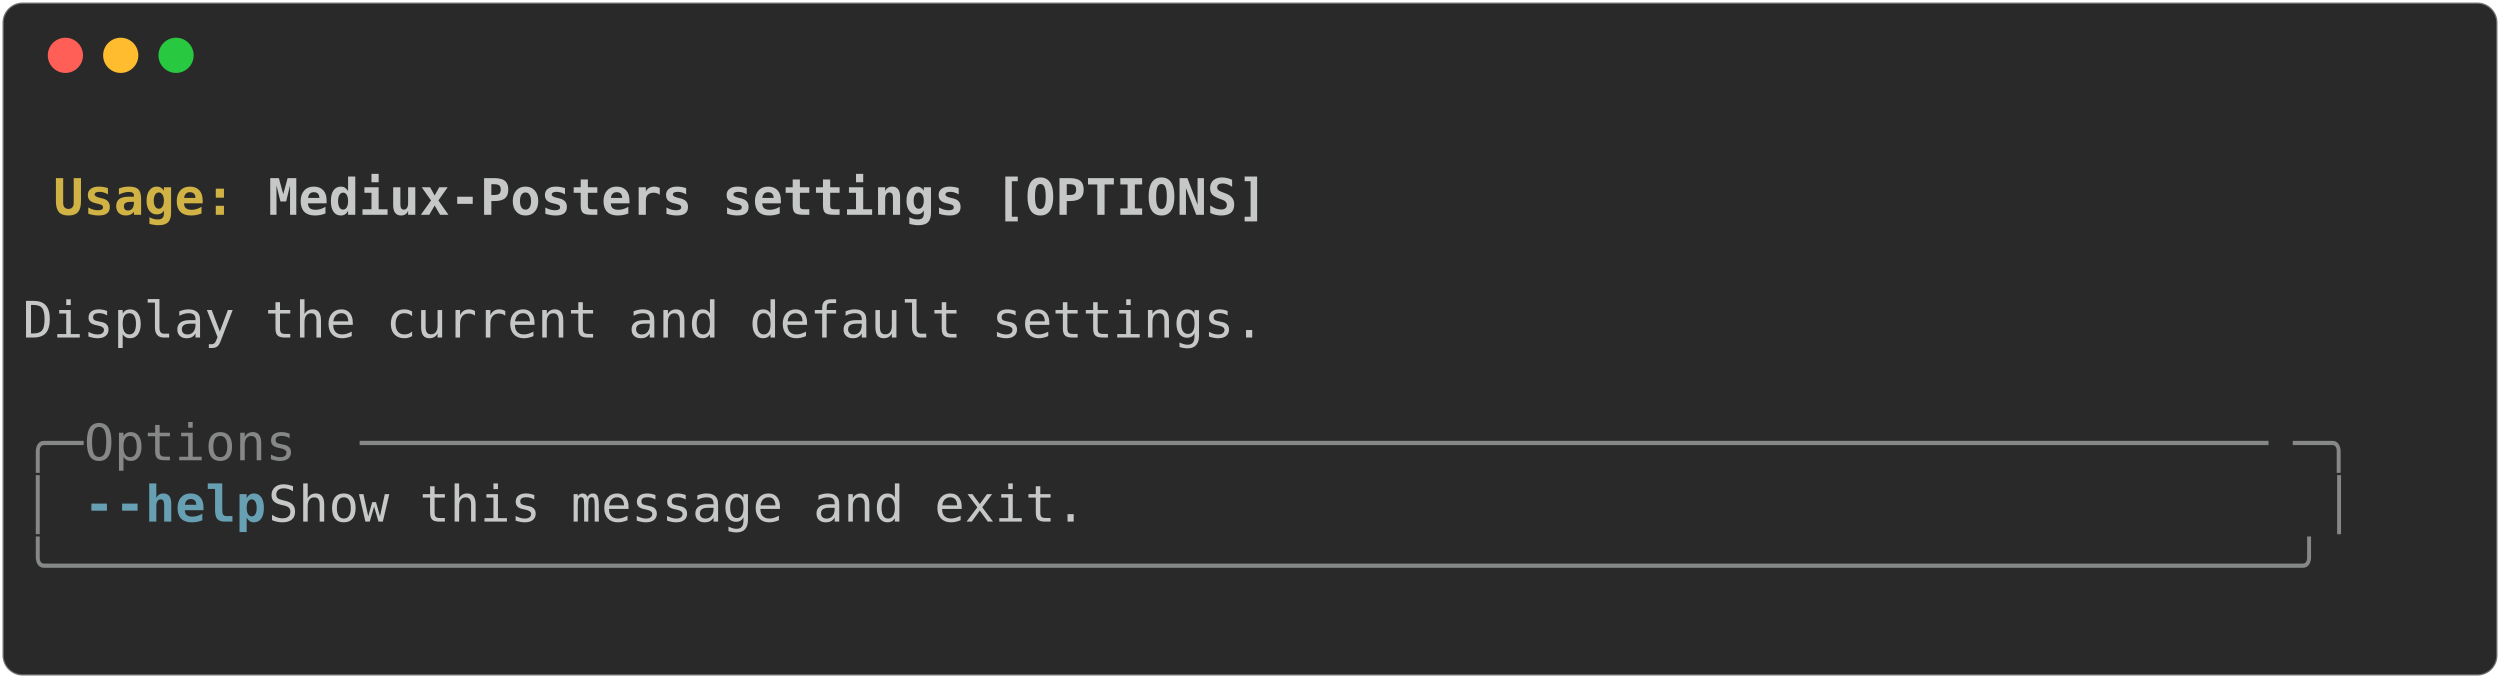
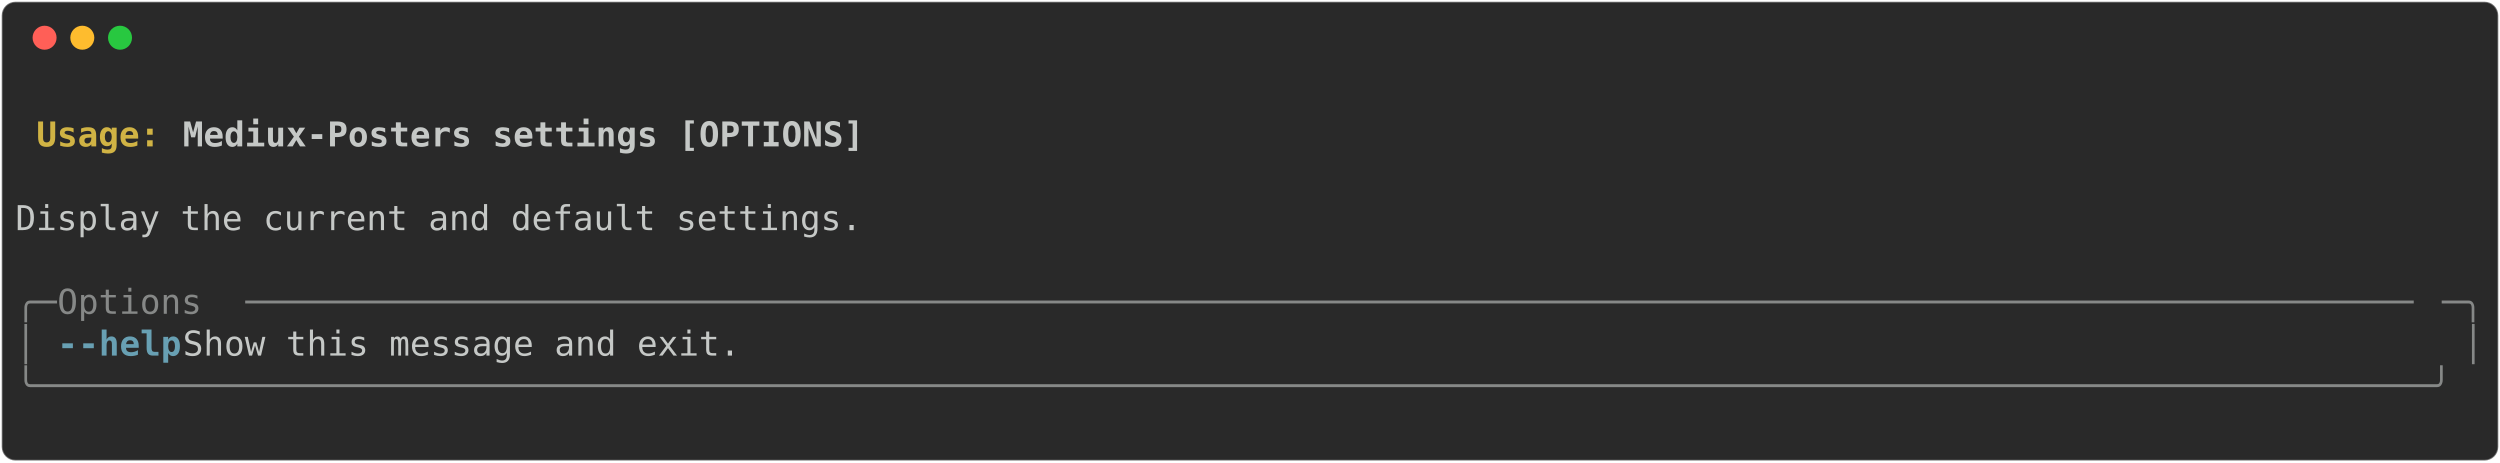
- <svg xmlns="http://www.w3.org/2000/svg" class="rich-terminal" viewBox="0 0 994 269.6">
+ <svg xmlns="http://www.w3.org/2000/svg" class="rich-terminal" viewBox="0 0 1458 269.6">
  <style>

    @font-face {
        font-family: "Fira Code";
        src: local("FiraCode-Regular"),
                url("https://cdnjs.cloudflare.com/ajax/libs/firacode/6.2.0/woff2/FiraCode-Regular.woff2") format("woff2"),
                url("https://cdnjs.cloudflare.com/ajax/libs/firacode/6.2.0/woff/FiraCode-Regular.woff") format("woff");
        font-style: normal;
        font-weight: 400;
    }
    @font-face {
        font-family: "Fira Code";
        src: local("FiraCode-Bold"),
                url("https://cdnjs.cloudflare.com/ajax/libs/firacode/6.2.0/woff2/FiraCode-Bold.woff2") format("woff2"),
                url("https://cdnjs.cloudflare.com/ajax/libs/firacode/6.2.0/woff/FiraCode-Bold.woff") format("woff");
        font-style: bold;
        font-weight: 700;
    }

-     .terminal-2339536184-matrix {
+     .terminal-12009855-matrix {
        font-family: Fira Code, monospace;
        font-size: 20px;
        line-height: 24.4px;
        font-variant-east-asian: full-width;
    }

-     .terminal-2339536184-title {
+     .terminal-12009855-title {
        font-size: 18px;
        font-weight: bold;
        font-family: arial;
    }

-     .terminal-2339536184-r1 { fill: #c5c8c6;font-weight: bold }
- .terminal-2339536184-r2 { fill: #c5c8c6 }
- .terminal-2339536184-r3 { fill: #d0b344;font-weight: bold }
- .terminal-2339536184-r4 { fill: #868887 }
- .terminal-2339536184-r5 { fill: #68a0b3;font-weight: bold }
+     .terminal-12009855-r1 { fill: #c5c8c6;font-weight: bold }
+ .terminal-12009855-r2 { fill: #c5c8c6 }
+ .terminal-12009855-r3 { fill: #d0b344;font-weight: bold }
+ .terminal-12009855-r4 { fill: #868887 }
+ .terminal-12009855-r5 { fill: #68a0b3;font-weight: bold }
    </style>
  <defs>
-     <clipPath id="terminal-2339536184-clip-terminal">
-       <rect x="0" y="0" width="975.0" height="218.6" />
+     <clipPath id="terminal-12009855-clip-terminal">
+       <rect x="0" y="0" width="1438.6" height="218.6" />
    </clipPath>
-     <clipPath id="terminal-2339536184-line-0">
-       <rect x="0" y="1.5" width="976" height="24.65" />
+     <clipPath id="terminal-12009855-line-0">
+       <rect x="0" y="1.5" width="1439.6" height="24.65" />
    </clipPath>
-     <clipPath id="terminal-2339536184-line-1">
-       <rect x="0" y="25.9" width="976" height="24.65" />
+     <clipPath id="terminal-12009855-line-1">
+       <rect x="0" y="25.9" width="1439.6" height="24.65" />
    </clipPath>
-     <clipPath id="terminal-2339536184-line-2">
-       <rect x="0" y="50.3" width="976" height="24.65" />
+     <clipPath id="terminal-12009855-line-2">
+       <rect x="0" y="50.3" width="1439.6" height="24.65" />
    </clipPath>
-     <clipPath id="terminal-2339536184-line-3">
-       <rect x="0" y="74.7" width="976" height="24.65" />
+     <clipPath id="terminal-12009855-line-3">
+       <rect x="0" y="74.7" width="1439.6" height="24.65" />
    </clipPath>
-     <clipPath id="terminal-2339536184-line-4">
-       <rect x="0" y="99.1" width="976" height="24.65" />
+     <clipPath id="terminal-12009855-line-4">
+       <rect x="0" y="99.1" width="1439.6" height="24.65" />
    </clipPath>
-     <clipPath id="terminal-2339536184-line-5">
-       <rect x="0" y="123.5" width="976" height="24.65" />
+     <clipPath id="terminal-12009855-line-5">
+       <rect x="0" y="123.5" width="1439.6" height="24.65" />
    </clipPath>
-     <clipPath id="terminal-2339536184-line-6">
-       <rect x="0" y="147.9" width="976" height="24.65" />
+     <clipPath id="terminal-12009855-line-6">
+       <rect x="0" y="147.9" width="1439.6" height="24.65" />
    </clipPath>
-     <clipPath id="terminal-2339536184-line-7">
-       <rect x="0" y="172.3" width="976" height="24.65" />
+     <clipPath id="terminal-12009855-line-7">
+       <rect x="0" y="172.3" width="1439.6" height="24.65" />
    </clipPath>
  </defs>
-   <rect fill="#292929" stroke="rgba(255,255,255,0.35)" stroke-width="1" x="1" y="1" width="992" height="267.6" rx="8" />
+   <rect fill="#292929" stroke="rgba(255,255,255,0.35)" stroke-width="1" x="1" y="1" width="1456" height="267.6" rx="8" />
  <g transform="translate(26,22)">
    <circle cx="0" cy="0" r="7" fill="#ff5f57" />
    <circle cx="22" cy="0" r="7" fill="#febc2e" />
    <circle cx="44" cy="0" r="7" fill="#28c840" />
  </g>
-   <g transform="translate(9, 41)" clip-path="url(#terminal-2339536184-clip-terminal)">
-     <g class="terminal-2339536184-matrix">
-       <text class="terminal-2339536184-r2" x="976" y="20" textLength="12.2" clip-path="url(#terminal-2339536184-line-0)">
+   <g transform="translate(9, 41)" clip-path="url(#terminal-12009855-clip-terminal)">
+     <g class="terminal-12009855-matrix">
+       <text class="terminal-12009855-r2" x="1439.6" y="20" textLength="12.2" clip-path="url(#terminal-12009855-line-0)">
</text>
-       <text class="terminal-2339536184-r3" x="12.2" y="44.4" textLength="85.4" clip-path="url(#terminal-2339536184-line-1)">Usage: </text>
-       <text class="terminal-2339536184-r1" x="97.6" y="44.4" textLength="402.6" clip-path="url(#terminal-2339536184-line-1)">Mediux-Posters settings [OPTIONS]</text>
-       <text class="terminal-2339536184-r2" x="976" y="44.4" textLength="12.2" clip-path="url(#terminal-2339536184-line-1)">
+       <text class="terminal-12009855-r3" x="12.2" y="44.4" textLength="85.4" clip-path="url(#terminal-12009855-line-1)">Usage: </text>
+       <text class="terminal-12009855-r1" x="97.6" y="44.4" textLength="402.6" clip-path="url(#terminal-12009855-line-1)">Mediux-Posters settings [OPTIONS]</text>
+       <text class="terminal-12009855-r2" x="1439.6" y="44.4" textLength="12.2" clip-path="url(#terminal-12009855-line-1)">
</text>
-       <text class="terminal-2339536184-r2" x="976" y="68.8" textLength="12.2" clip-path="url(#terminal-2339536184-line-2)">
+       <text class="terminal-12009855-r2" x="1439.6" y="68.8" textLength="12.2" clip-path="url(#terminal-12009855-line-2)">
</text>
-       <text class="terminal-2339536184-r2" x="0" y="93.2" textLength="927.2" clip-path="url(#terminal-2339536184-line-3)"> Display the current and default settings.                                  </text>
-       <text class="terminal-2339536184-r2" x="976" y="93.2" textLength="12.2" clip-path="url(#terminal-2339536184-line-3)">
+       <text class="terminal-12009855-r2" x="0" y="93.2" textLength="1439.6" clip-path="url(#terminal-12009855-line-3)"> Display the current and default settings.                                                                            </text>
+       <text class="terminal-12009855-r2" x="1439.6" y="93.2" textLength="12.2" clip-path="url(#terminal-12009855-line-3)">
</text>
-       <text class="terminal-2339536184-r2" x="976" y="117.6" textLength="12.2" clip-path="url(#terminal-2339536184-line-4)">
+       <text class="terminal-12009855-r2" x="1439.6" y="117.6" textLength="12.2" clip-path="url(#terminal-12009855-line-4)">
</text>
-       <text class="terminal-2339536184-r4" x="0" y="142" textLength="24.4" clip-path="url(#terminal-2339536184-line-5)">╭─</text>
-       <text class="terminal-2339536184-r4" x="24.4" y="142" textLength="109.8" clip-path="url(#terminal-2339536184-line-5)"> Options </text>
-       <text class="terminal-2339536184-r4" x="134.2" y="142" textLength="768.6" clip-path="url(#terminal-2339536184-line-5)">───────────────────────────────────────────────────────────────</text>
-       <text class="terminal-2339536184-r4" x="902.8" y="142" textLength="24.4" clip-path="url(#terminal-2339536184-line-5)">─╮</text>
-       <text class="terminal-2339536184-r2" x="976" y="142" textLength="12.2" clip-path="url(#terminal-2339536184-line-5)">
+       <text class="terminal-12009855-r4" x="0" y="142" textLength="24.4" clip-path="url(#terminal-12009855-line-5)">╭─</text>
+       <text class="terminal-12009855-r4" x="24.4" y="142" textLength="109.8" clip-path="url(#terminal-12009855-line-5)"> Options </text>
+       <text class="terminal-12009855-r4" x="134.2" y="142" textLength="1281" clip-path="url(#terminal-12009855-line-5)">─────────────────────────────────────────────────────────────────────────────────────────────────────────</text>
+       <text class="terminal-12009855-r4" x="1415.2" y="142" textLength="24.4" clip-path="url(#terminal-12009855-line-5)">─╮</text>
+       <text class="terminal-12009855-r2" x="1439.6" y="142" textLength="12.2" clip-path="url(#terminal-12009855-line-5)">
</text>
-       <text class="terminal-2339536184-r4" x="0" y="166.4" textLength="12.2" clip-path="url(#terminal-2339536184-line-6)">│</text>
-       <text class="terminal-2339536184-r5" x="24.4" y="166.4" textLength="12.2" clip-path="url(#terminal-2339536184-line-6)">-</text>
-       <text class="terminal-2339536184-r5" x="36.6" y="166.4" textLength="61" clip-path="url(#terminal-2339536184-line-6)">-help</text>
-       <text class="terminal-2339536184-r2" x="97.6" y="166.4" textLength="817.4" clip-path="url(#terminal-2339536184-line-6)">          Show this message and exit.                              </text>
-       <text class="terminal-2339536184-r4" x="915" y="166.4" textLength="12.2" clip-path="url(#terminal-2339536184-line-6)">│</text>
-       <text class="terminal-2339536184-r2" x="976" y="166.4" textLength="12.2" clip-path="url(#terminal-2339536184-line-6)">
+       <text class="terminal-12009855-r4" x="0" y="166.4" textLength="12.2" clip-path="url(#terminal-12009855-line-6)">│</text>
+       <text class="terminal-12009855-r5" x="24.4" y="166.4" textLength="12.2" clip-path="url(#terminal-12009855-line-6)">-</text>
+       <text class="terminal-12009855-r5" x="36.6" y="166.4" textLength="61" clip-path="url(#terminal-12009855-line-6)">-help</text>
+       <text class="terminal-12009855-r2" x="97.6" y="166.4" textLength="1329.8" clip-path="url(#terminal-12009855-line-6)">          Show this message and exit.                                                                        </text>
+       <text class="terminal-12009855-r4" x="1427.4" y="166.4" textLength="12.2" clip-path="url(#terminal-12009855-line-6)">│</text>
+       <text class="terminal-12009855-r2" x="1439.6" y="166.4" textLength="12.2" clip-path="url(#terminal-12009855-line-6)">
</text>
-       <text class="terminal-2339536184-r4" x="0" y="190.8" textLength="927.2" clip-path="url(#terminal-2339536184-line-7)">╰──────────────────────────────────────────────────────────────────────────╯</text>
-       <text class="terminal-2339536184-r2" x="976" y="190.8" textLength="12.2" clip-path="url(#terminal-2339536184-line-7)">
+       <text class="terminal-12009855-r4" x="0" y="190.8" textLength="1439.6" clip-path="url(#terminal-12009855-line-7)">╰────────────────────────────────────────────────────────────────────────────────────────────────────────────────────╯</text>
+       <text class="terminal-12009855-r2" x="1439.6" y="190.8" textLength="12.2" clip-path="url(#terminal-12009855-line-7)">
</text>
-       <text class="terminal-2339536184-r2" x="976" y="215.2" textLength="12.2" clip-path="url(#terminal-2339536184-line-8)">
+       <text class="terminal-12009855-r2" x="1439.6" y="215.2" textLength="12.2" clip-path="url(#terminal-12009855-line-8)">
</text>
    </g>
  </g>
</svg>
